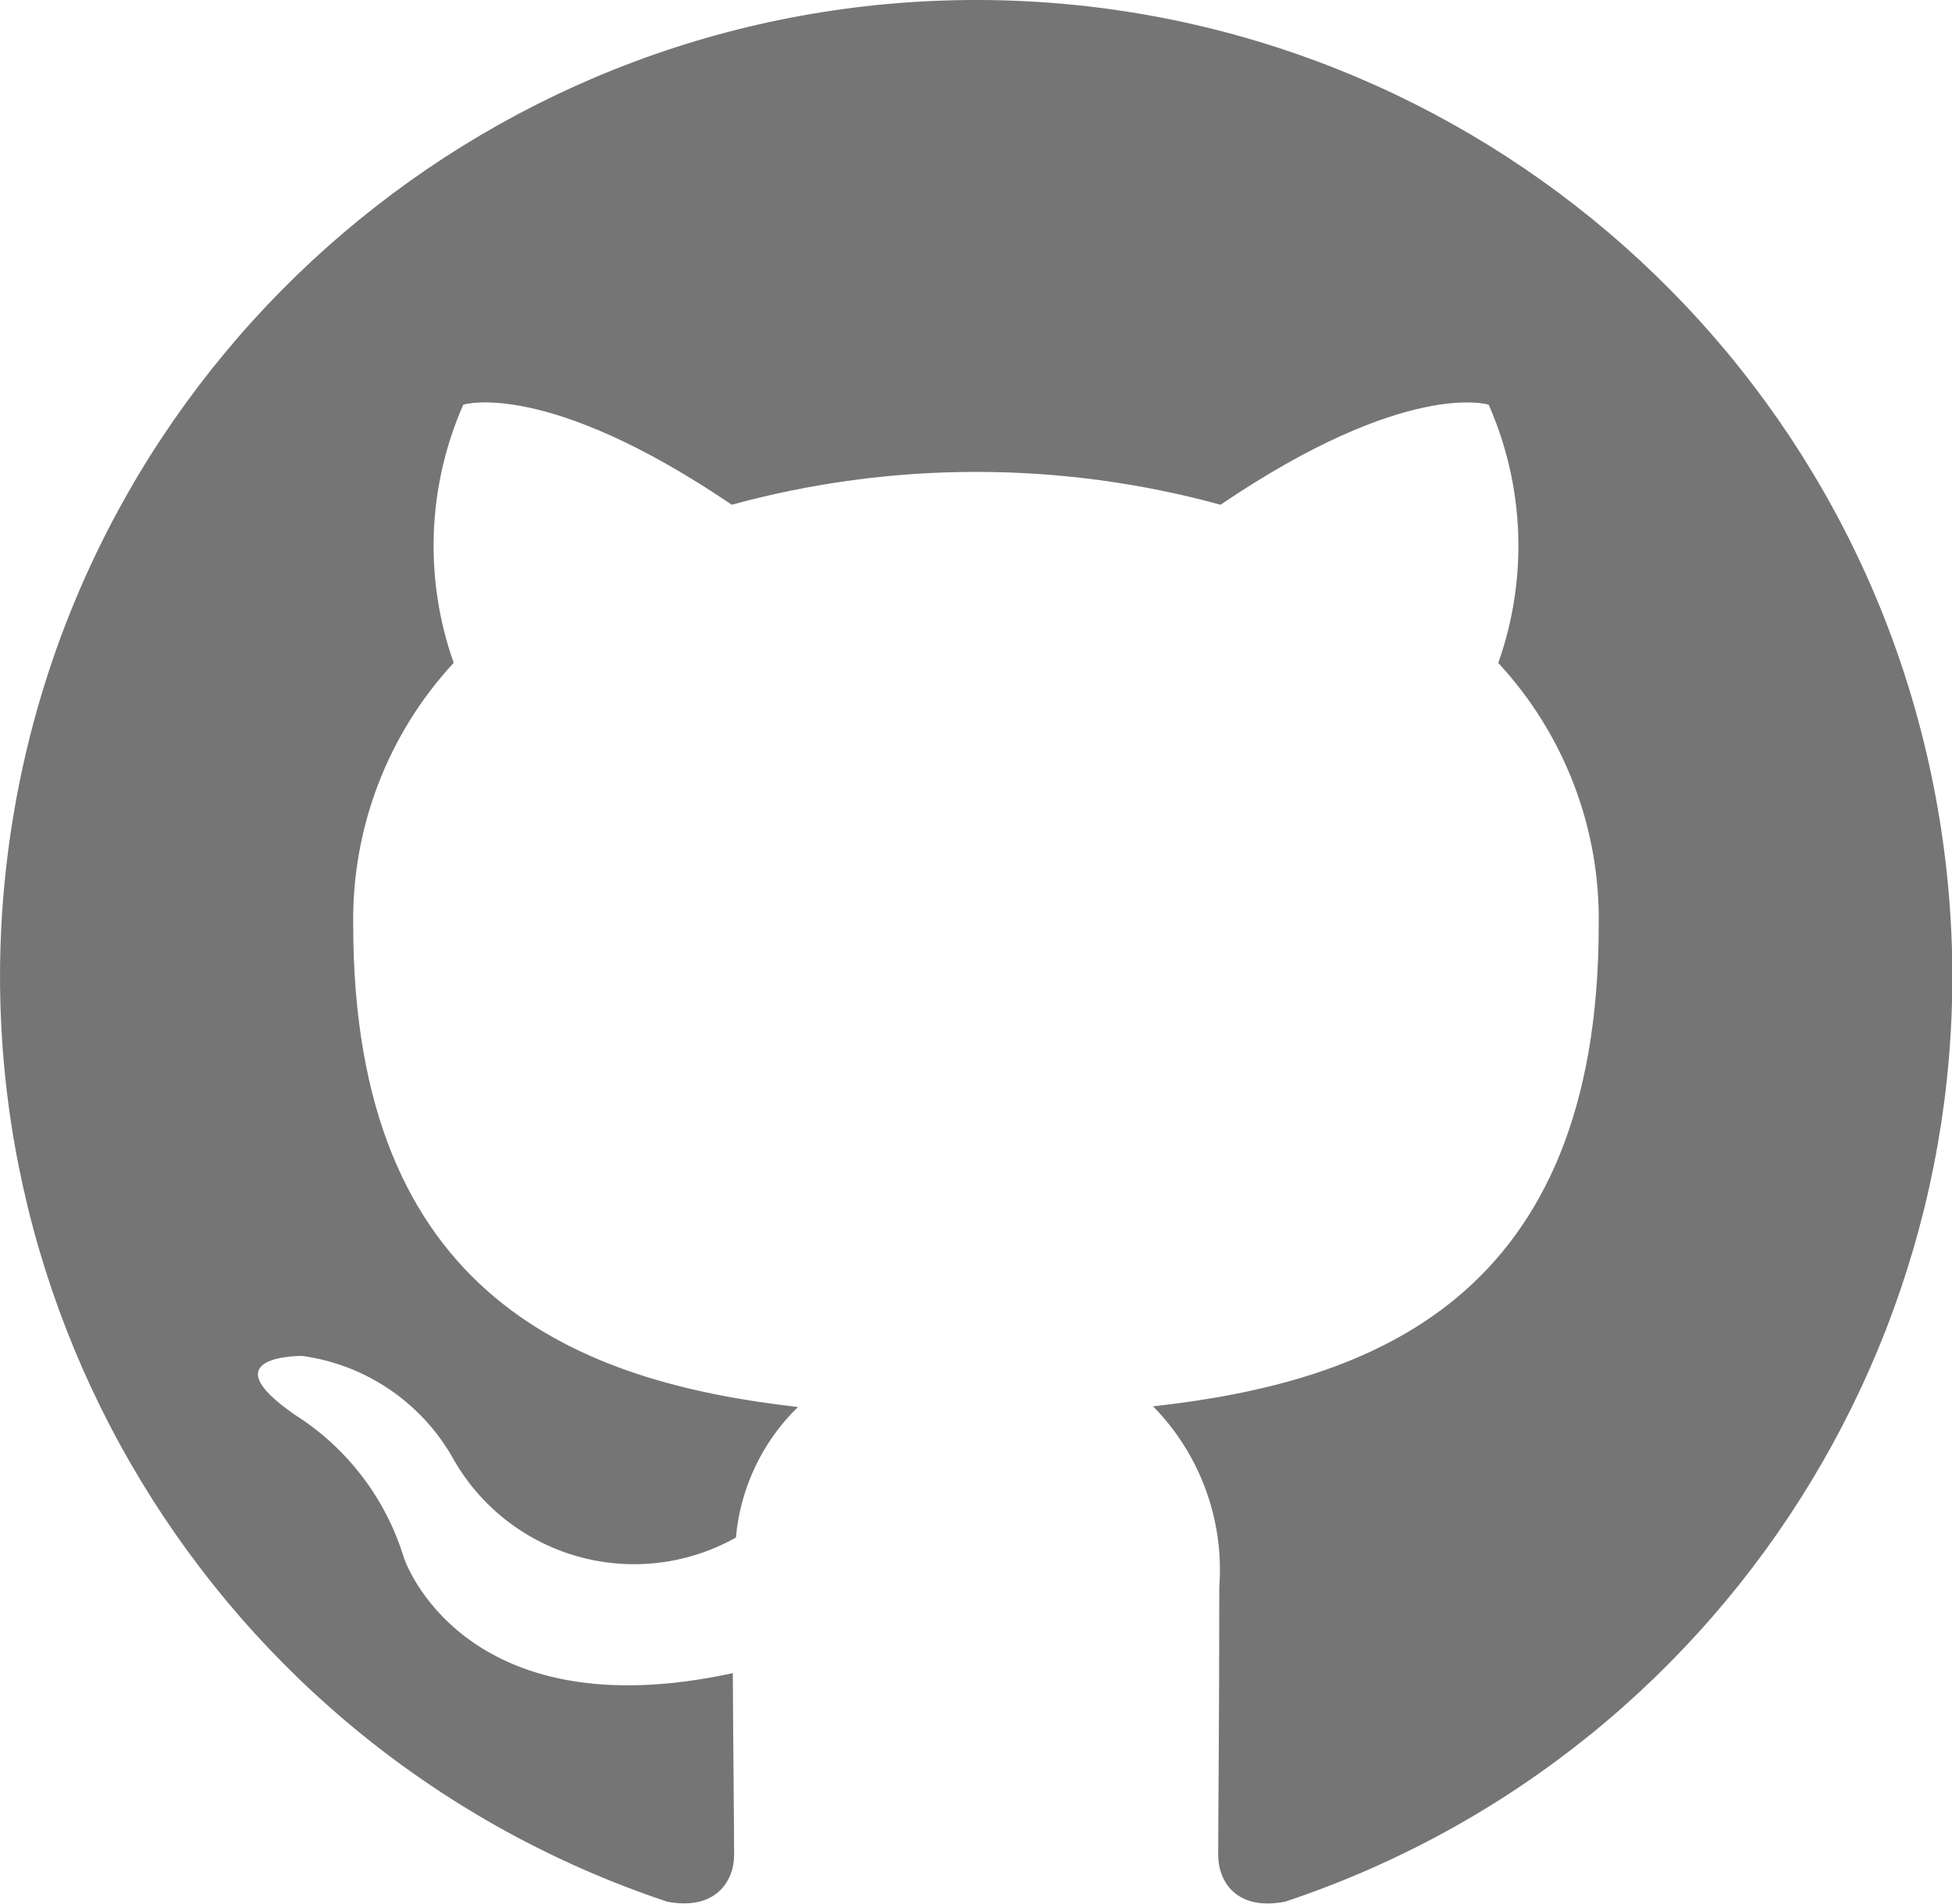
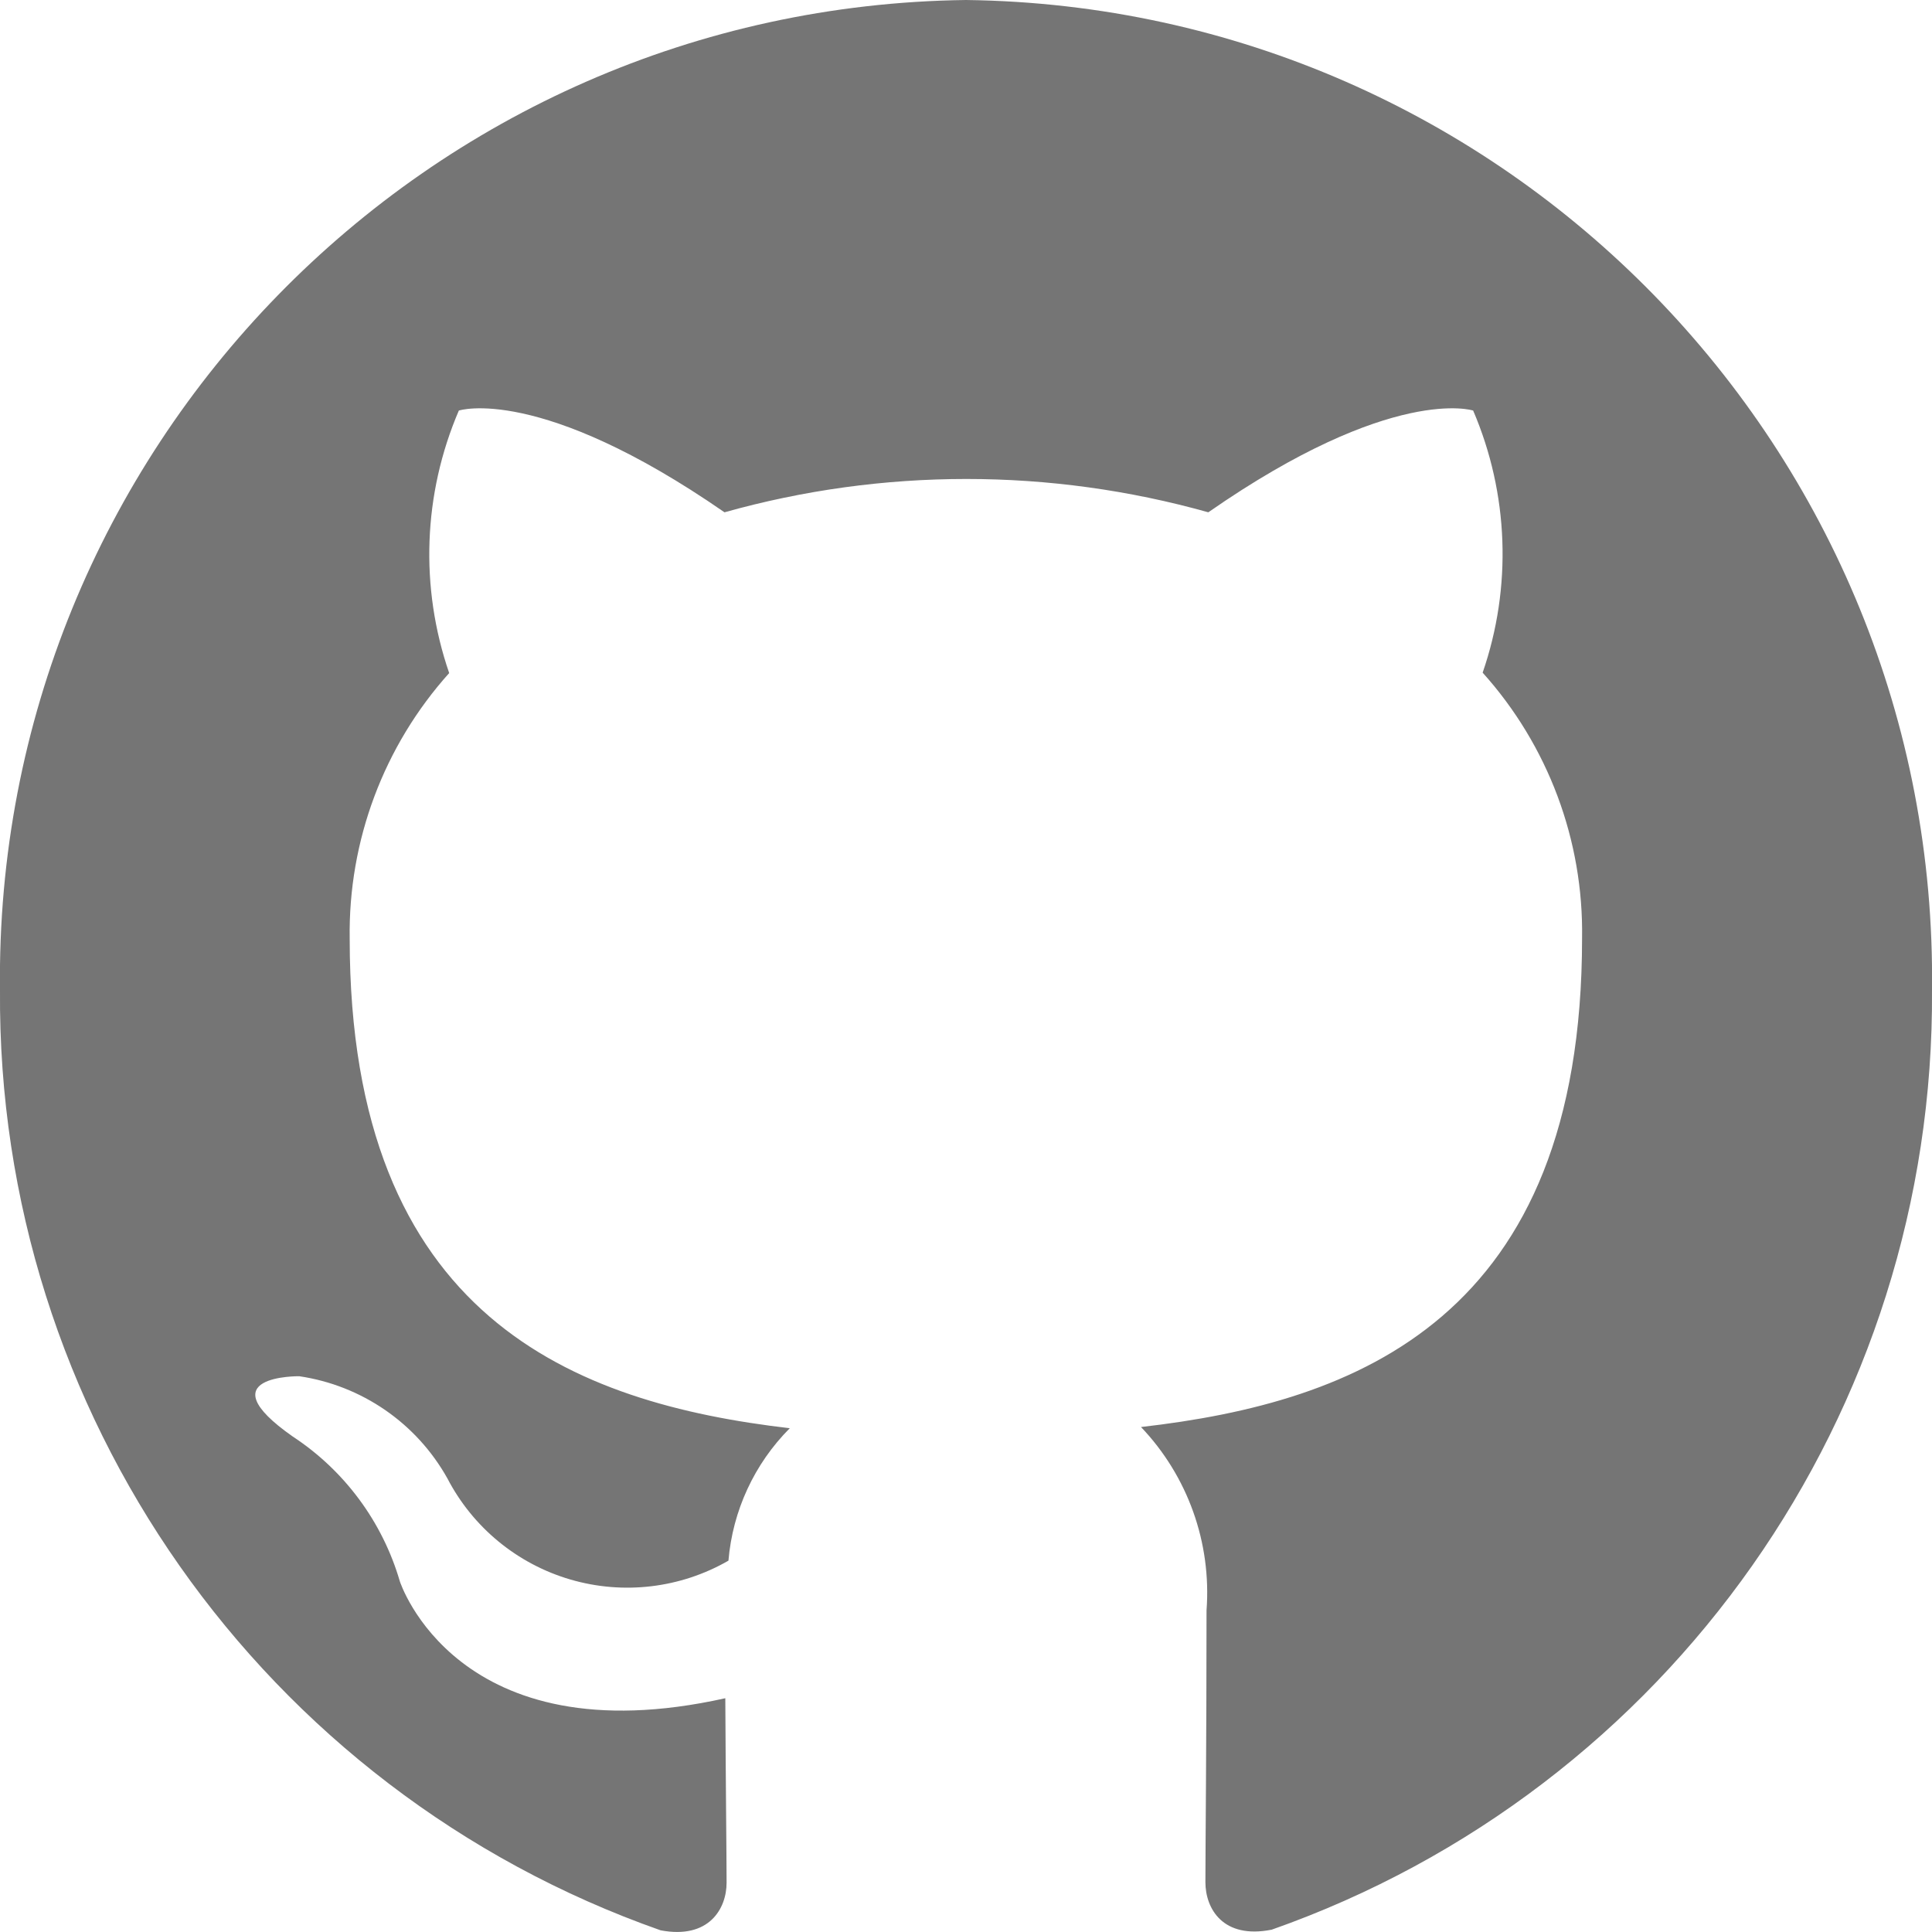
- <svg xmlns="http://www.w3.org/2000/svg" id="github-icon" viewBox="0 0 36.911 36">
+ <svg xmlns="http://www.w3.org/2000/svg" id="github-icon" viewBox="0 0 24 24">
  <defs>
    <style>
      .cls-1 {
        fill: #757575;
      }
    </style>
  </defs>
-   <path id="Path_26" data-name="Path 26" class="cls-1" d="M18.456,0a18.458,18.458,0,0,0-5.835,35.968c.922.171,1.261-.4,1.261-.888,0-.44-.017-1.894-.025-3.436-5.134,1.116-6.218-2.177-6.218-2.177a4.887,4.887,0,0,0-2.049-2.7c-1.674-1.146.126-1.122.126-1.122a3.879,3.879,0,0,1,2.829,1.9,3.929,3.929,0,0,0,5.371,1.534,3.931,3.931,0,0,1,1.172-2.468c-4.1-.467-8.409-2.049-8.409-9.121a7.143,7.143,0,0,1,1.9-4.954A6.631,6.631,0,0,1,8.76,7.654s1.55-.5,5.077,1.892a17.506,17.506,0,0,1,9.243,0c3.523-2.388,5.07-1.892,5.07-1.892a6.623,6.623,0,0,1,.181,4.884,7.129,7.129,0,0,1,1.9,4.954c0,7.089-4.317,8.649-8.427,9.106a4.412,4.412,0,0,1,1.252,3.418c0,2.469-.021,4.457-.021,5.065,0,.491.332,1.067,1.268.885A18.458,18.458,0,0,0,18.456,0Z" transform="translate(0)" />
+   <path id="Path_26" data-name="Path 26" class="cls-1" d="M12,0A12.155,12.155,0,0,0,0,12.3,12.283,12.283,0,0,0,8.206,23.979c.6.114.82-.267.82-.592,0-.293-.011-1.263-.016-2.291-3.338.744-4.043-1.452-4.043-1.452a3.237,3.237,0,0,0-1.332-1.8c-1.089-.764.082-.748.082-.748a2.53,2.53,0,0,1,1.84,1.268,2.519,2.519,0,0,0,3.492,1.023,2.646,2.646,0,0,1,.762-1.645c-2.665-.311-5.467-1.366-5.467-6.081a4.829,4.829,0,0,1,1.236-3.3A4.525,4.525,0,0,1,5.7,5.1S6.7,4.772,9,6.364a11.112,11.112,0,0,1,6.01,0C17.3,4.772,18.3,5.1,18.3,5.1a4.519,4.519,0,0,1,.118,3.256,4.82,4.82,0,0,1,1.235,3.3c0,4.726-2.807,5.766-5.479,6.071a2.981,2.981,0,0,1,.814,2.278c0,1.646-.014,2.971-.014,3.376,0,.327.216.711.824.59A12.282,12.282,0,0,0,24,12.3,12.155,12.155,0,0,0,12,0Z" transform="translate(0)" />
</svg>
